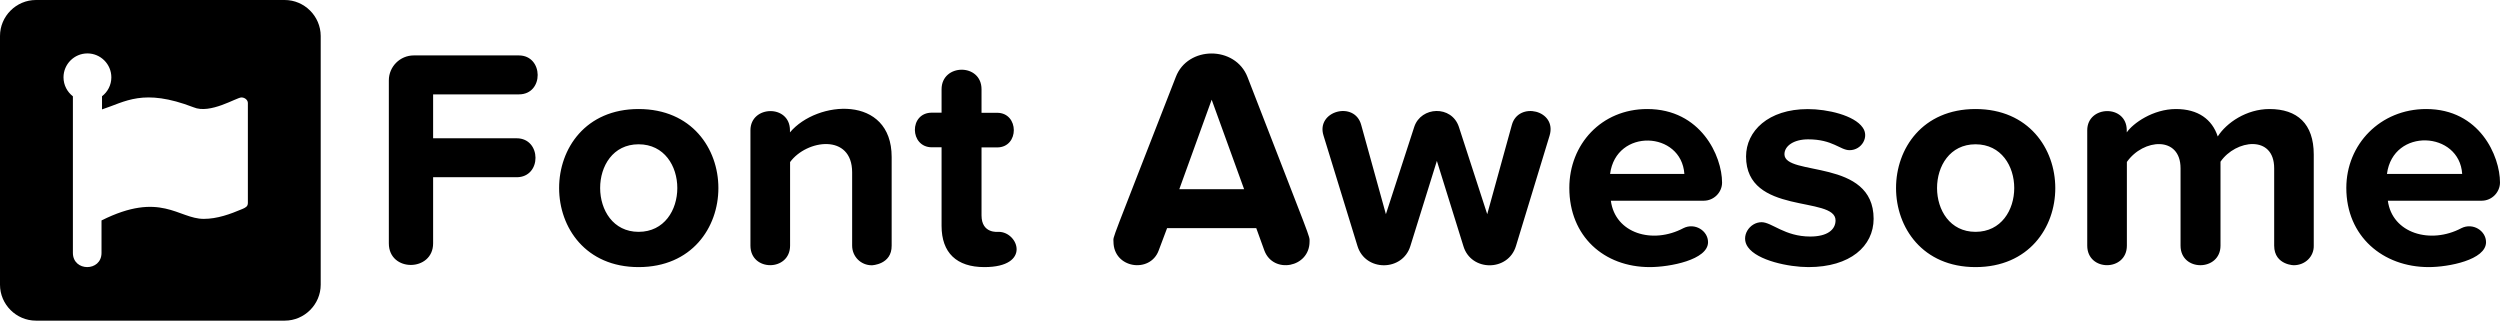
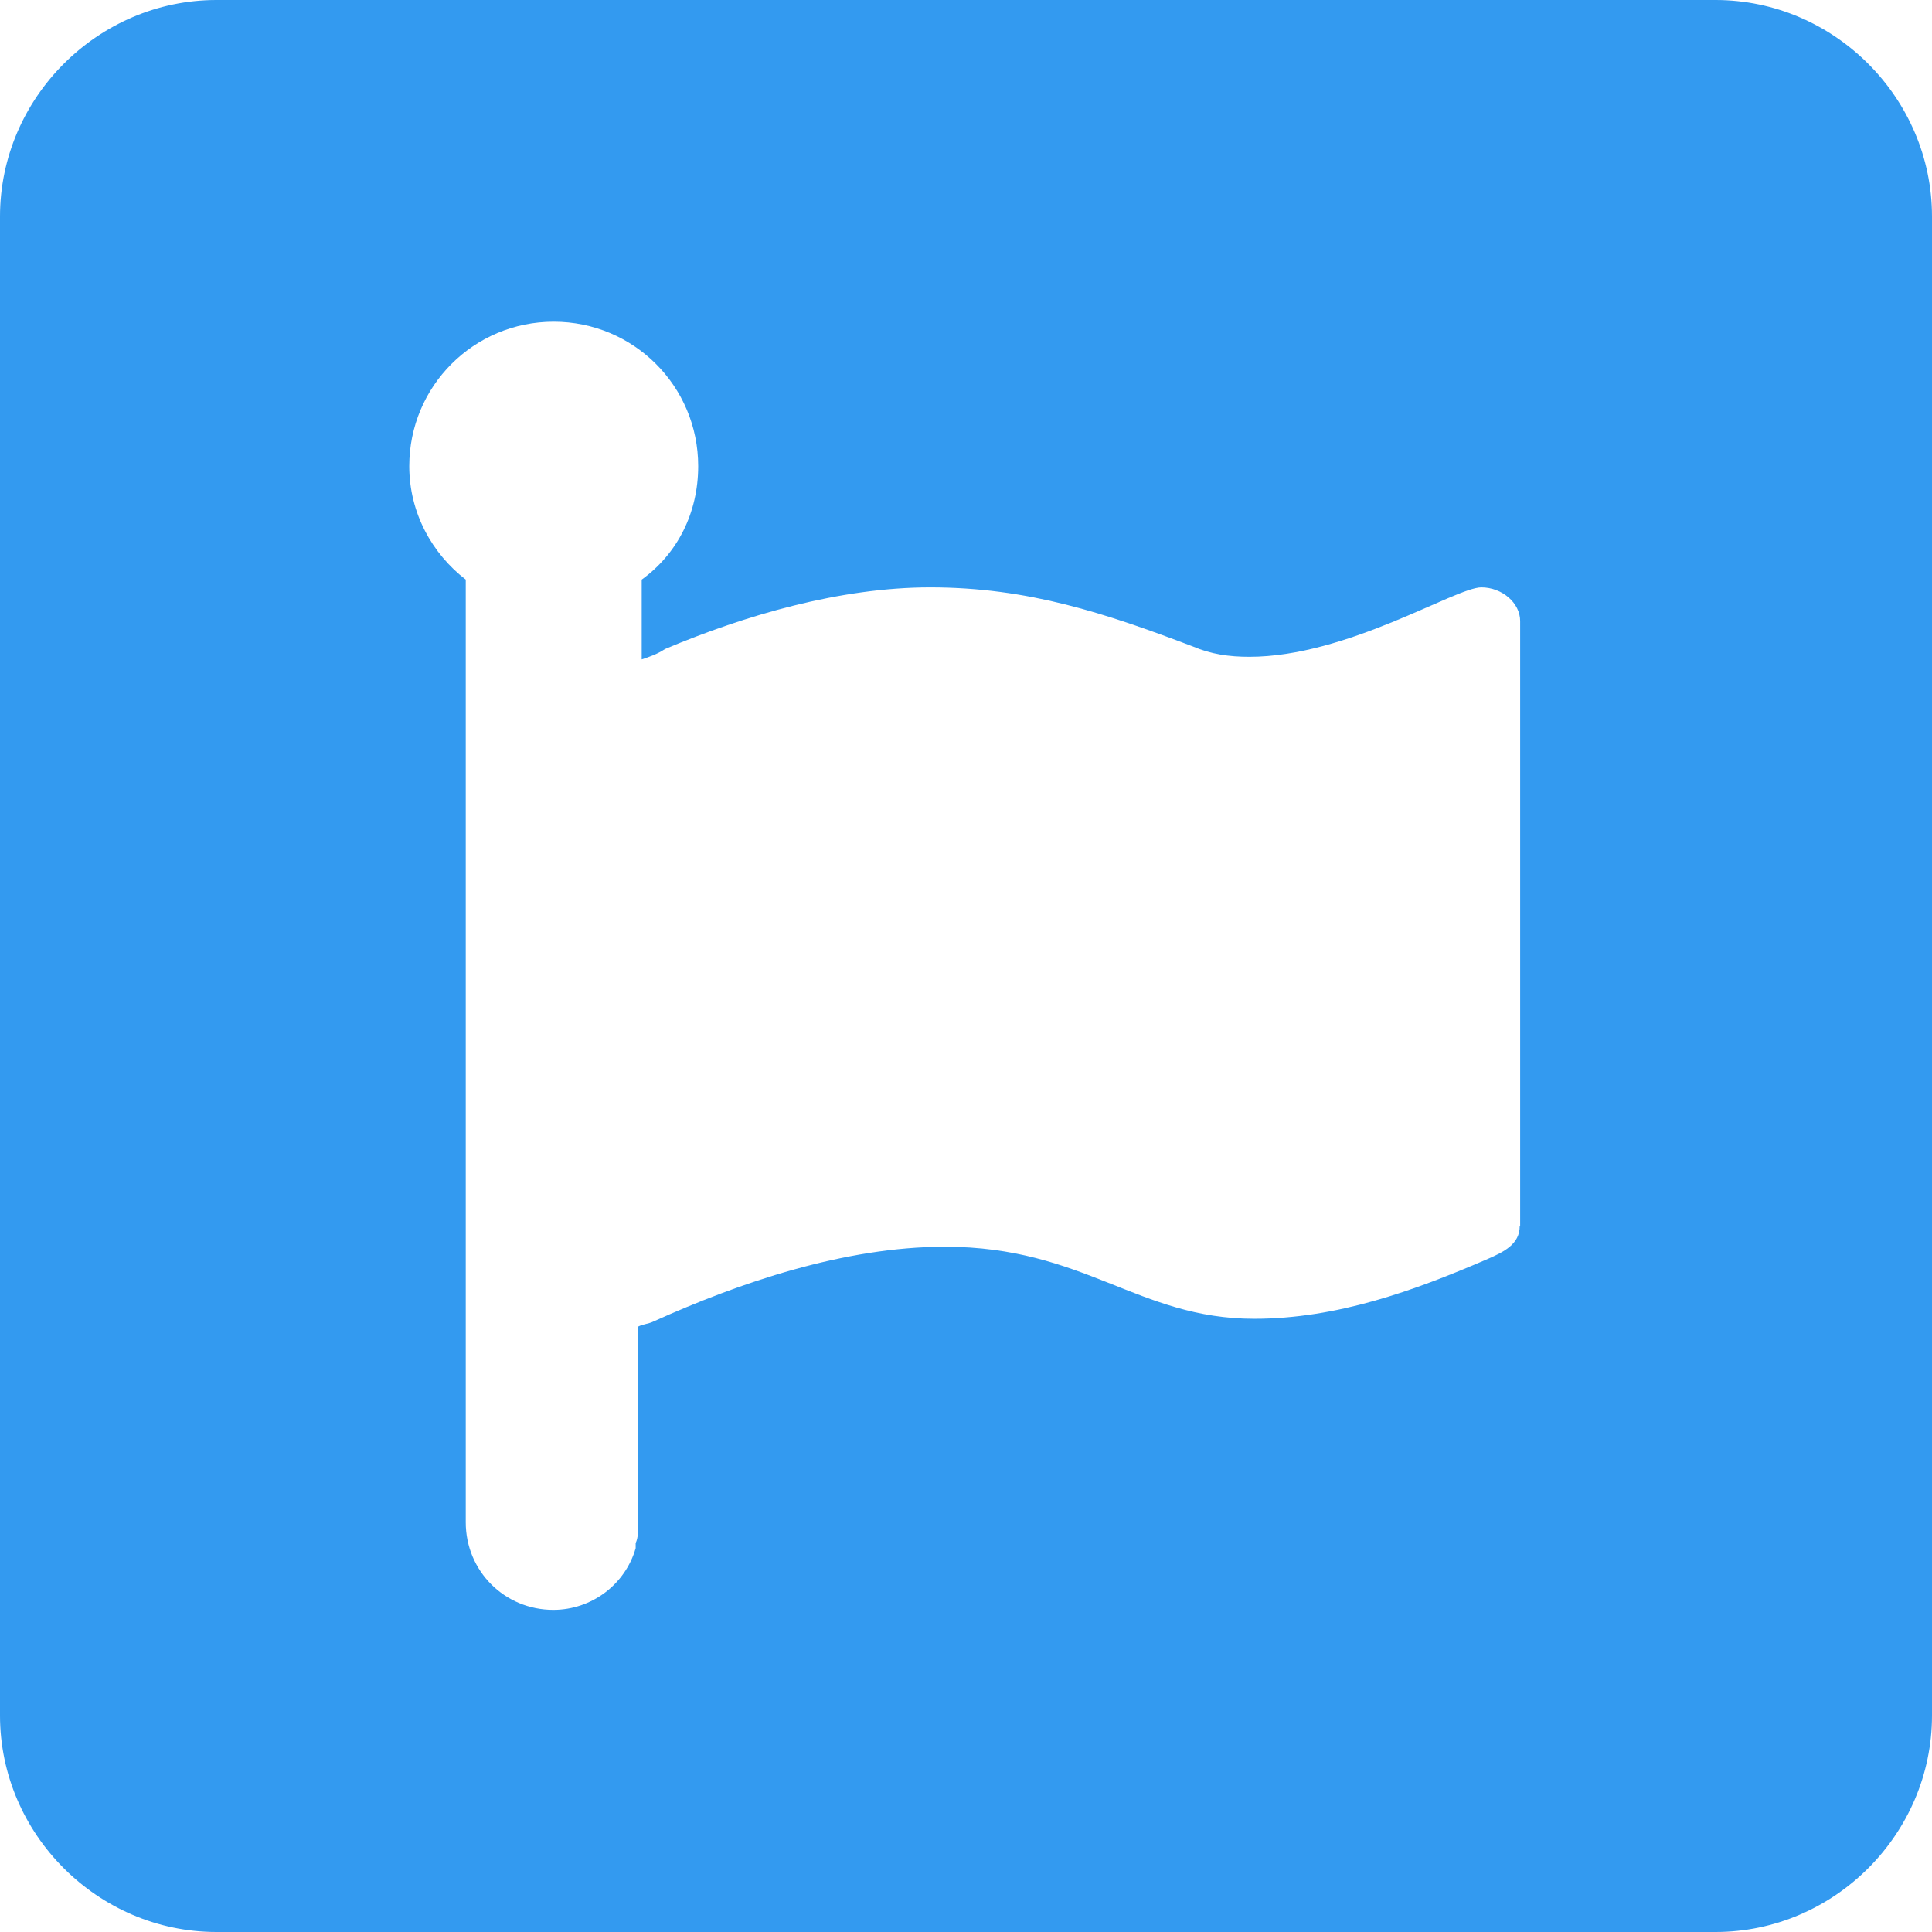
- <svg xmlns="http://www.w3.org/2000/svg" viewBox="0 0 3992 512">
-   <path d="M454.6 0H57.4C25.9 0 0 25.9 0 57.4v397.3C0 486.1 25.9 512 57.4 512h397.3c31.4 0 57.4-25.9 57.4-57.4V57.4C512 25.9 486.1 0 454.6 0zm-58.9 324.9c0 4.8-4.1 6.9-8.9 8.9-19.2 8.1-39.7 15.7-61.5 15.7-40.5 0-68.7-44.8-163.2 2.5v51.8c0 30.3-45.7 30.2-45.7 0v-250c-9-7-15-17.9-15-30.3 0-21 17.1-38.2 38.2-38.2 21 0 38.2 17.1 38.2 38.2 0 12.2-5.8 23.2-14.9 30.2v21c37.1-12 65.5-34.4 146.1-3.4 26.6 11.4 68.7-15.7 76.5-15.7 5.5 0 10.3 4.1 10.3 8.9v160.4zm432.9-174.2h-137v70.1H825c39.8 0 40.4 62.2 0 62.2H691.6v105.6c0 45.5-70.7 46.4-70.7 0V128.3c0-22 18-39.8 39.8-39.8h167.8c39.6 0 40.5 62.2.1 62.2zm191.1 23.4c-169.3 0-169.1 252.4 0 252.4 169.9 0 169.9-252.4 0-252.4zm0 196.1c-81.6 0-82.1-139.8 0-139.8 82.5 0 82.4 139.8 0 139.8zm372.4 53.4c-17.5 0-31.4-13.9-31.4-31.4v-117c0-62.4-72.6-52.5-99.1-16.4v133.4c0 41.5-63.3 41.8-63.3 0V208c0-40 63.1-41.6 63.1 0v3.4c43.3-51.6 162.4-60.4 162.4 39.3v141.5c.3 30.4-31.5 31.4-31.7 31.4zm179.7 2.9c-44.3 0-68.3-22.9-68.3-65.8V235.2H1488c-35.6 0-36.7-55.3 0-55.3h15.5v-37.3c0-41.3 63.8-42.1 63.8 0v37.5h24.9c35.4 0 35.7 55.3 0 55.3h-24.9v108.5c0 29.6 26.1 26.3 27.4 26.3 31.4 0 52.6 56.3-22.9 56.3zM1992 123c-19.5-50.2-95.5-50-114.5 0-107.3 275.7-99.5 252.7-99.5 262.8 0 42.8 58.3 51.2 72.1 14.4l13.5-35.9H2006l13 35.9c14.2 37.7 72.1 27.2 72.1-14.4 0-10.1 5.3 6.8-99.1-262.8zm-108.9 179.1l51.7-142.9 51.8 142.9h-103.5zm591.3-85.6l-53.7 176.3c-12.4 41.2-72 41-84 0l-42.3-135.9-42.3 135.9c-12.4 40.9-72 41.2-84.5 0l-54.2-176.3c-12.5-39.4 49.8-56.1 60.2-16.9L2213 342l45.3-139.5c10.9-32.7 59.6-34.7 71.2 0l45.3 139.5 39.3-142.4c10.3-38.3 72.6-23.8 60.3 16.9zm275.4 75.1c0-42.4-33.9-117.5-119.5-117.5-73.2 0-124.4 56.3-124.4 126 0 77.2 55.3 126.4 128.5 126.4 31.7 0 93-11.5 93-39.8 0-18.3-21.1-31.5-39.3-22.4-49.4 26.2-109 8.4-115.9-43.8h148.3c16.3 0 29.3-13.4 29.3-28.9zM2571 277.7c9.5-73.4 113.9-68.6 118.6 0H2571zm316.7 148.8c-31.4 0-81.6-10.5-96.6-31.9-12.4-17 2.5-39.8 21.8-39.8 16.3 0 36.8 22.9 77.7 22.9 27.4 0 40.4-11 40.4-25.8 0-39.8-142.9-7.4-142.9-102 0-40.4 35.3-75.7 98.6-75.7 31.4 0 74.1 9.9 87.6 29.4 10.8 14.8-1.4 36.2-20.9 36.2-15.1 0-26.7-17.3-66.2-17.3-22.9 0-37.8 10.5-37.8 23.8 0 35.9 142.4 6 142.4 103.1-.1 43.7-37.4 77.1-104.1 77.1zm266.8-252.4c-169.3 0-169.1 252.4 0 252.4 170.1 0 169.6-252.4 0-252.4zm0 196.1c-81.8 0-82-139.8 0-139.8 82.5 0 82.4 139.8 0 139.8zm476.9 22V268.7c0-53.8-61.4-45.8-85.7-10.5v134c0 41.3-63.8 42.1-63.8 0V268.7c0-52.1-59.5-47.4-85.7-10.1v133.6c0 41.5-63.3 41.8-63.3 0V208c0-40 63.1-41.6 63.1 0v3.4c9.9-14.4 41.8-37.3 78.6-37.3 35.3 0 57.7 16.4 66.7 43.8 13.9-21.8 45.8-43.8 82.6-43.8 44.3 0 70.7 23.4 70.7 72.7v145.3c.5 17.3-13.5 31.4-31.9 31.4 3.5.1-31.3 1.1-31.3-31.3zM3992 291.6c0-42.4-32.4-117.5-117.9-117.5-73.2 0-127.5 56.3-127.5 126 0 77.2 58.3 126.4 131.6 126.4 31.7 0 91.5-11.5 91.5-39.8 0-18.3-21.1-31.5-39.3-22.4-49.4 26.2-110.5 8.4-117.5-43.8h149.8c16.3 0 29.1-13.4 29.3-28.9zm-180.5-13.9c9.7-74.4 115.9-68.3 120.1 0h-120.1z" />
+ <svg xmlns="http://www.w3.org/2000/svg" width="256px" height="256px" viewBox="0 0 256 256" version="1.1" preserveAspectRatio="xMidYMid">
+   <g>
+     <path d="M227.314,0 L28.686,0 C12.971,0 0,12.971 0,28.686 L0,227.314 C0,243.029 12.971,256 28.686,256 L227.314,256 C243.029,256 256,243.029 256,227.314 L256,28.686 C256,12.971 243.029,0 227.314,0 Z M201.371,162.457 C201.371,164.857 199.314,165.886 196.914,166.914 C187.371,171.029 177.143,174.743 166.171,174.743 C150.8,174.743 143.657,165.2 125.2,165.2 C111.886,165.2 97.886,170 86.629,175.086 C85.943,175.429 85.257,175.429 84.571,175.771 L84.571,201.714 C84.571,202.743 84.571,203.771 84.229,204.457 L84.229,205.143 C82.857,209.943 78.4,213.314 73.314,213.314 C66.857,213.314 61.714,208.171 61.714,201.714 L61.714,76.8 C57.257,73.371 54.229,67.943 54.229,61.771 C54.229,51.2 62.743,42.629 73.371,42.629 C83.943,42.629 92.514,51.143 92.514,61.771 C92.514,67.943 89.771,73.371 85.029,76.8 L85.029,87.371 C86.057,87.029 87.086,86.686 88.114,86 C98.686,81.543 111.314,77.829 123.257,77.829 C136.229,77.829 146.457,81.257 158.057,85.657 C160.457,86.686 162.857,87.029 165.543,87.029 C178.514,87.029 192.857,77.829 196.286,77.829 C199.029,77.829 201.429,79.886 201.429,82.286 L201.429,162.457 L201.371,162.457 Z" fill="#339AF0" fill-rule="nonzero" />
+   </g>
</svg>
